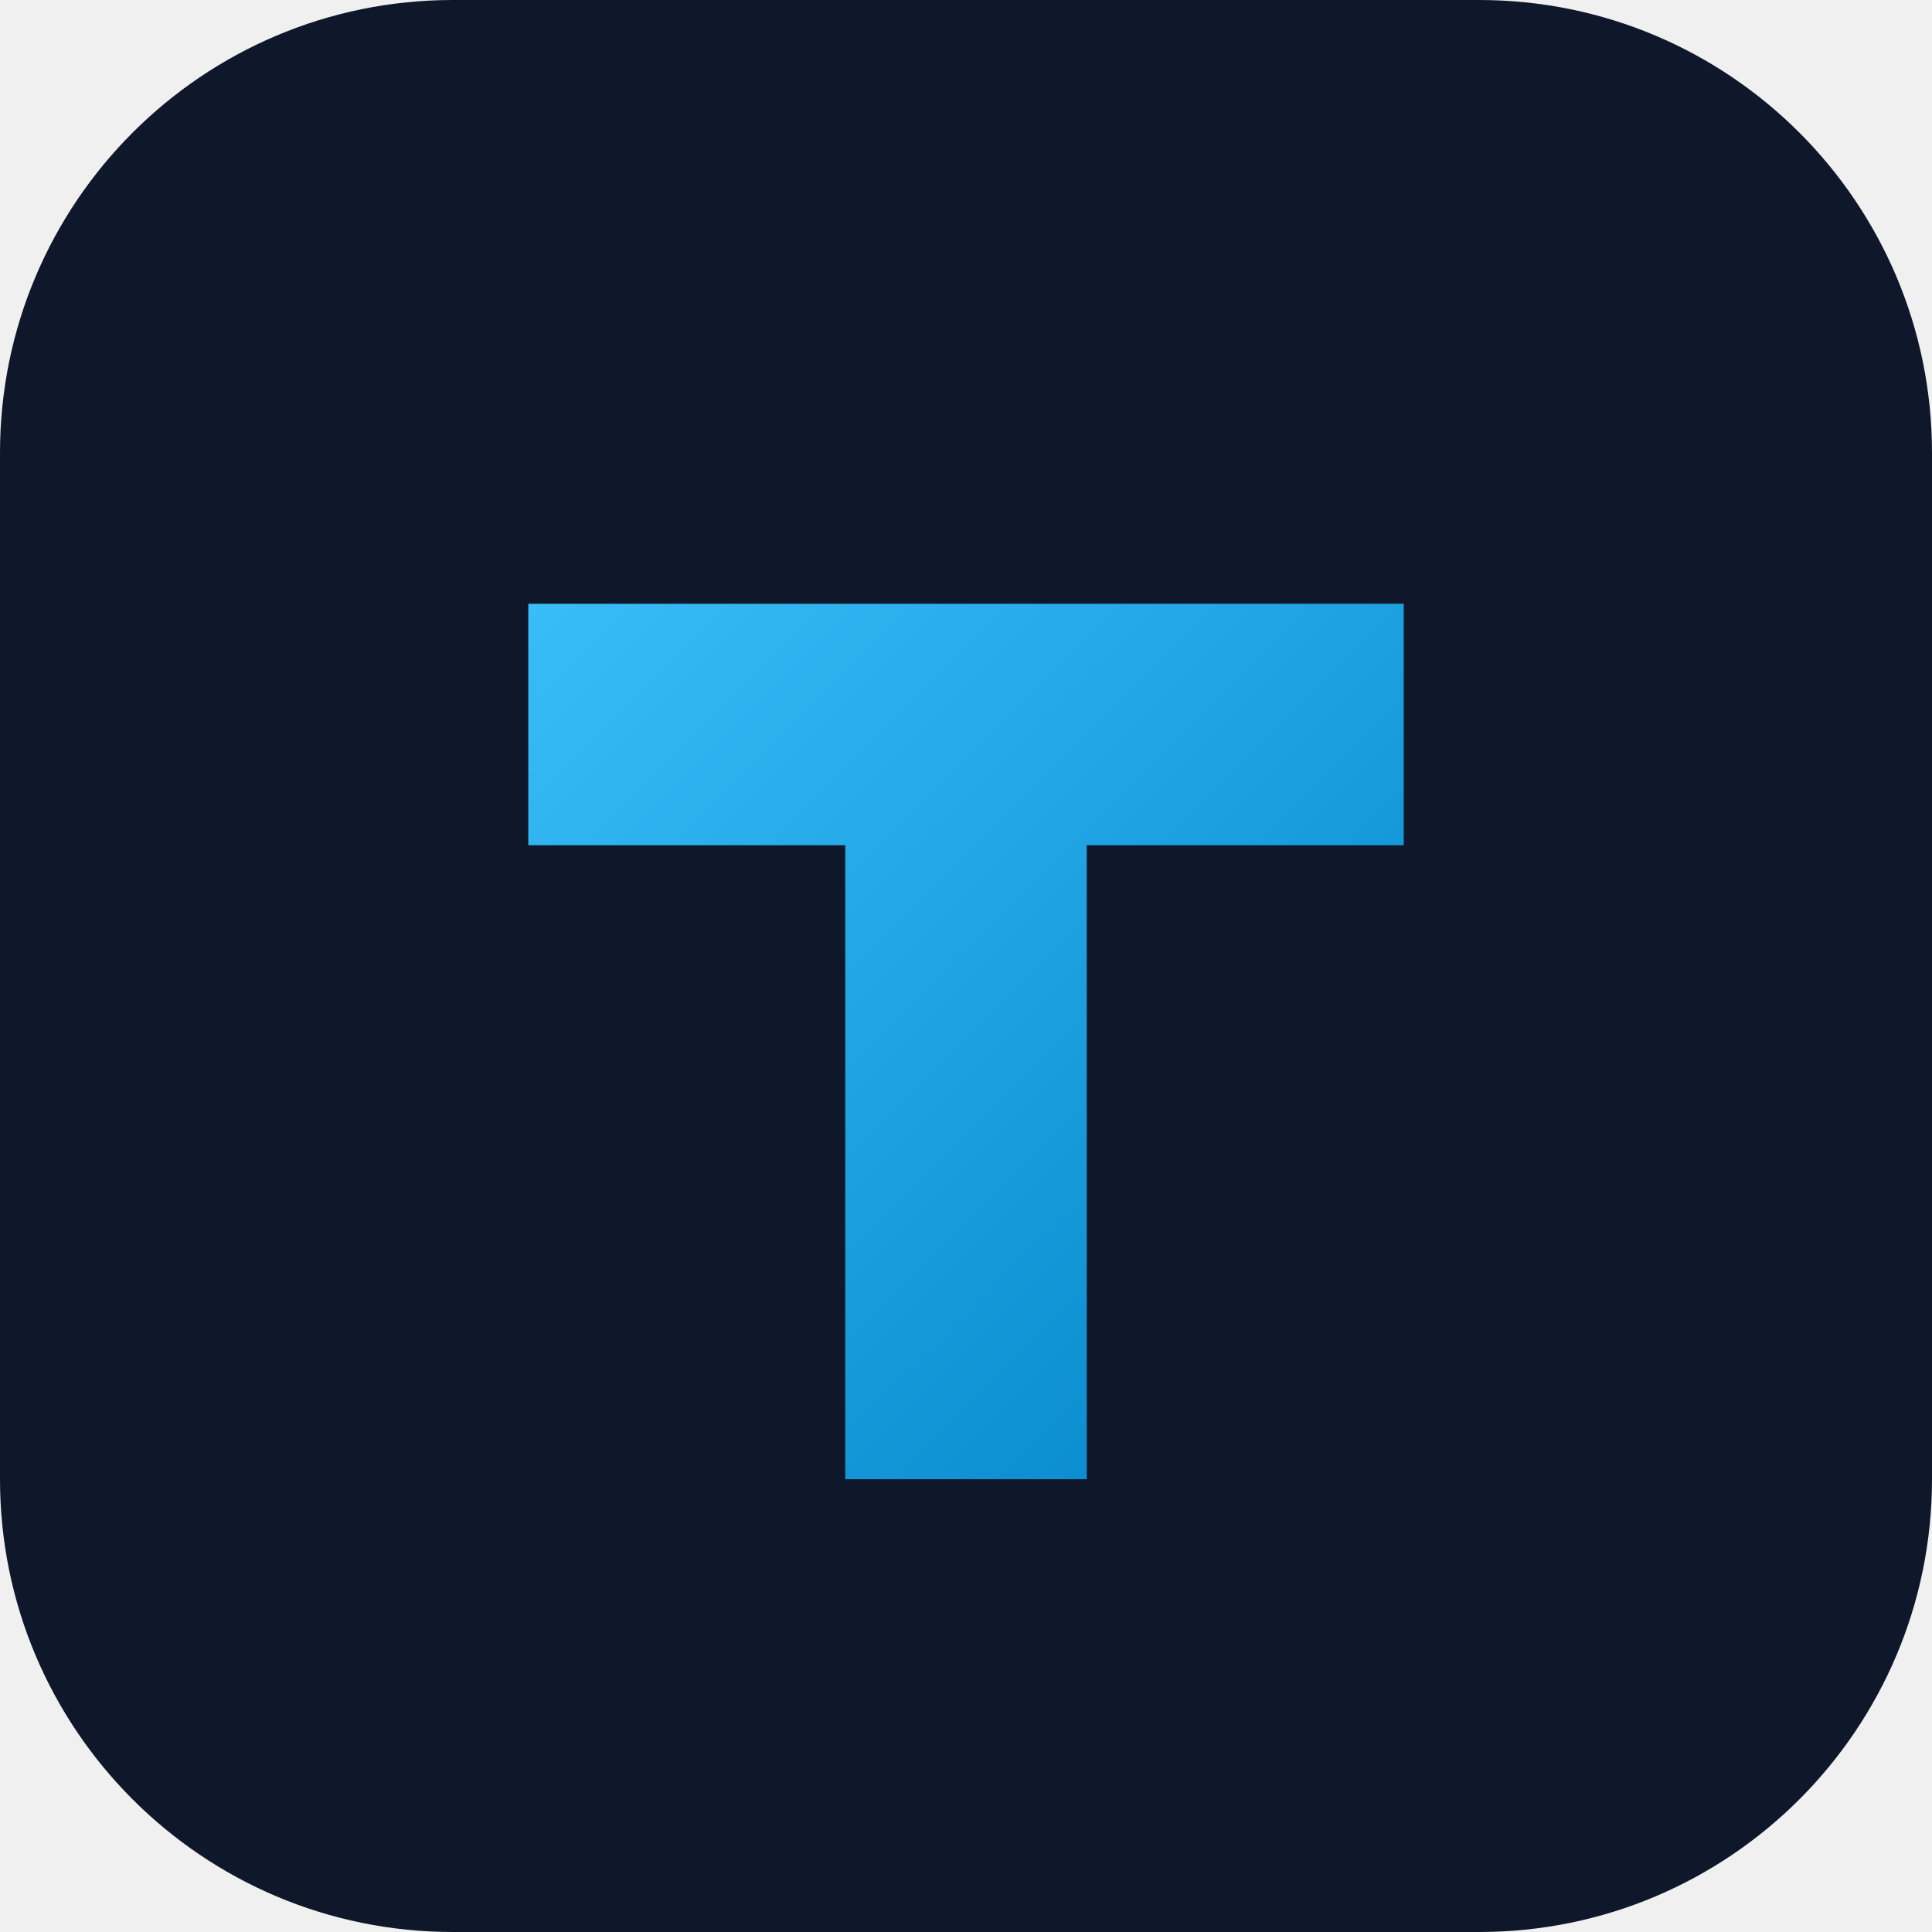
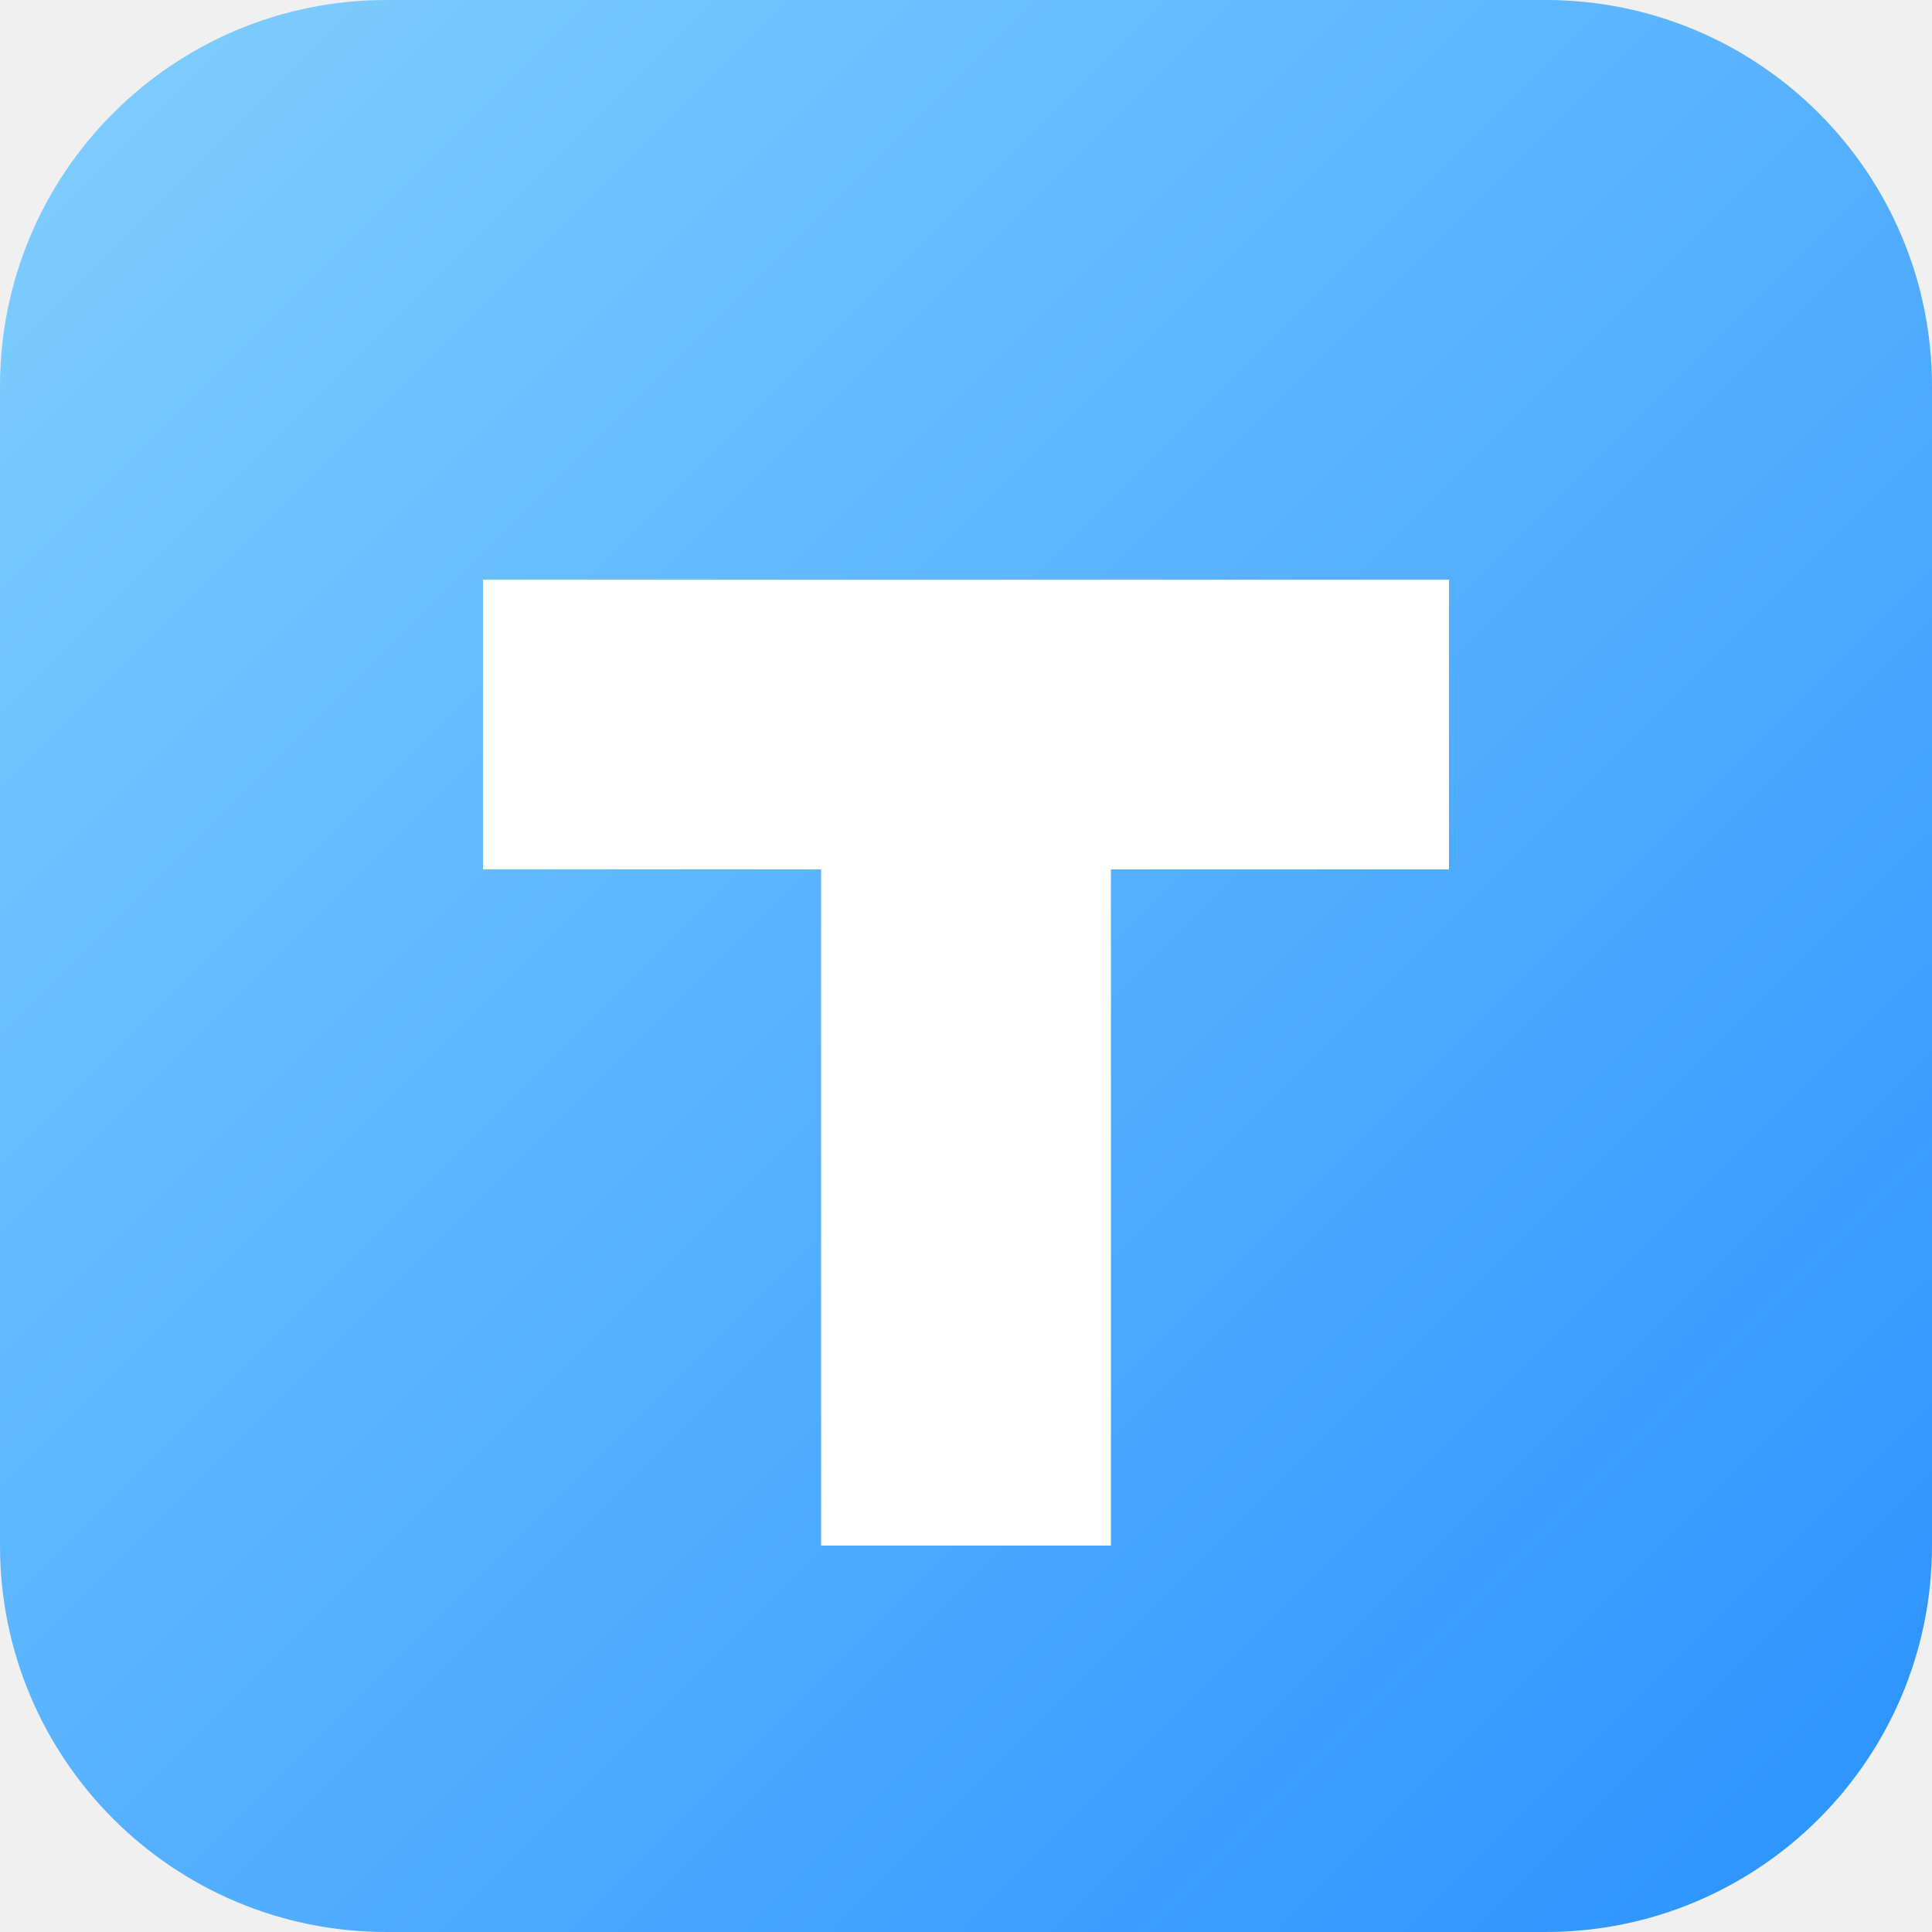
- <svg xmlns="http://www.w3.org/2000/svg" viewBox="0 0 512 512" fill="none">
+ <svg xmlns="http://www.w3.org/2000/svg" viewBox="0 0 100 100">
  <defs>
-     <linearGradient id="primaryGrad" x1="0%" y1="0%" x2="100%" y2="100%">
-       <stop offset="0%" stop-color="#38bdf8" />
-       <stop offset="100%" stop-color="#0284c7" />
+     <linearGradient id="grad1" x1="0%" y1="0%" x2="100%" y2="100%">
+       <stop offset="0%" style="stop-color:#82cfff;stop-opacity:1" />
+       <stop offset="100%" style="stop-color:#2992ff;stop-opacity:1" />
    </linearGradient>
  </defs>
-   <rect width="512" height="512" rx="120" fill="#0f172a" />
-   <path d="M140 160 h 232 v 64 h -84 v 168 h -64 v -168 h -84 z" fill="url(#primaryGrad)" />
+   <rect width="100" height="100" rx="20" fill="url(#grad1)" />
+   <path d="M 25 30 L 75 30 L 75 45 L 57.5 45 L 57.5 80 L 42.5 80 L 42.5 45 L 25 45 Z" fill="#ffffff" />
</svg>
